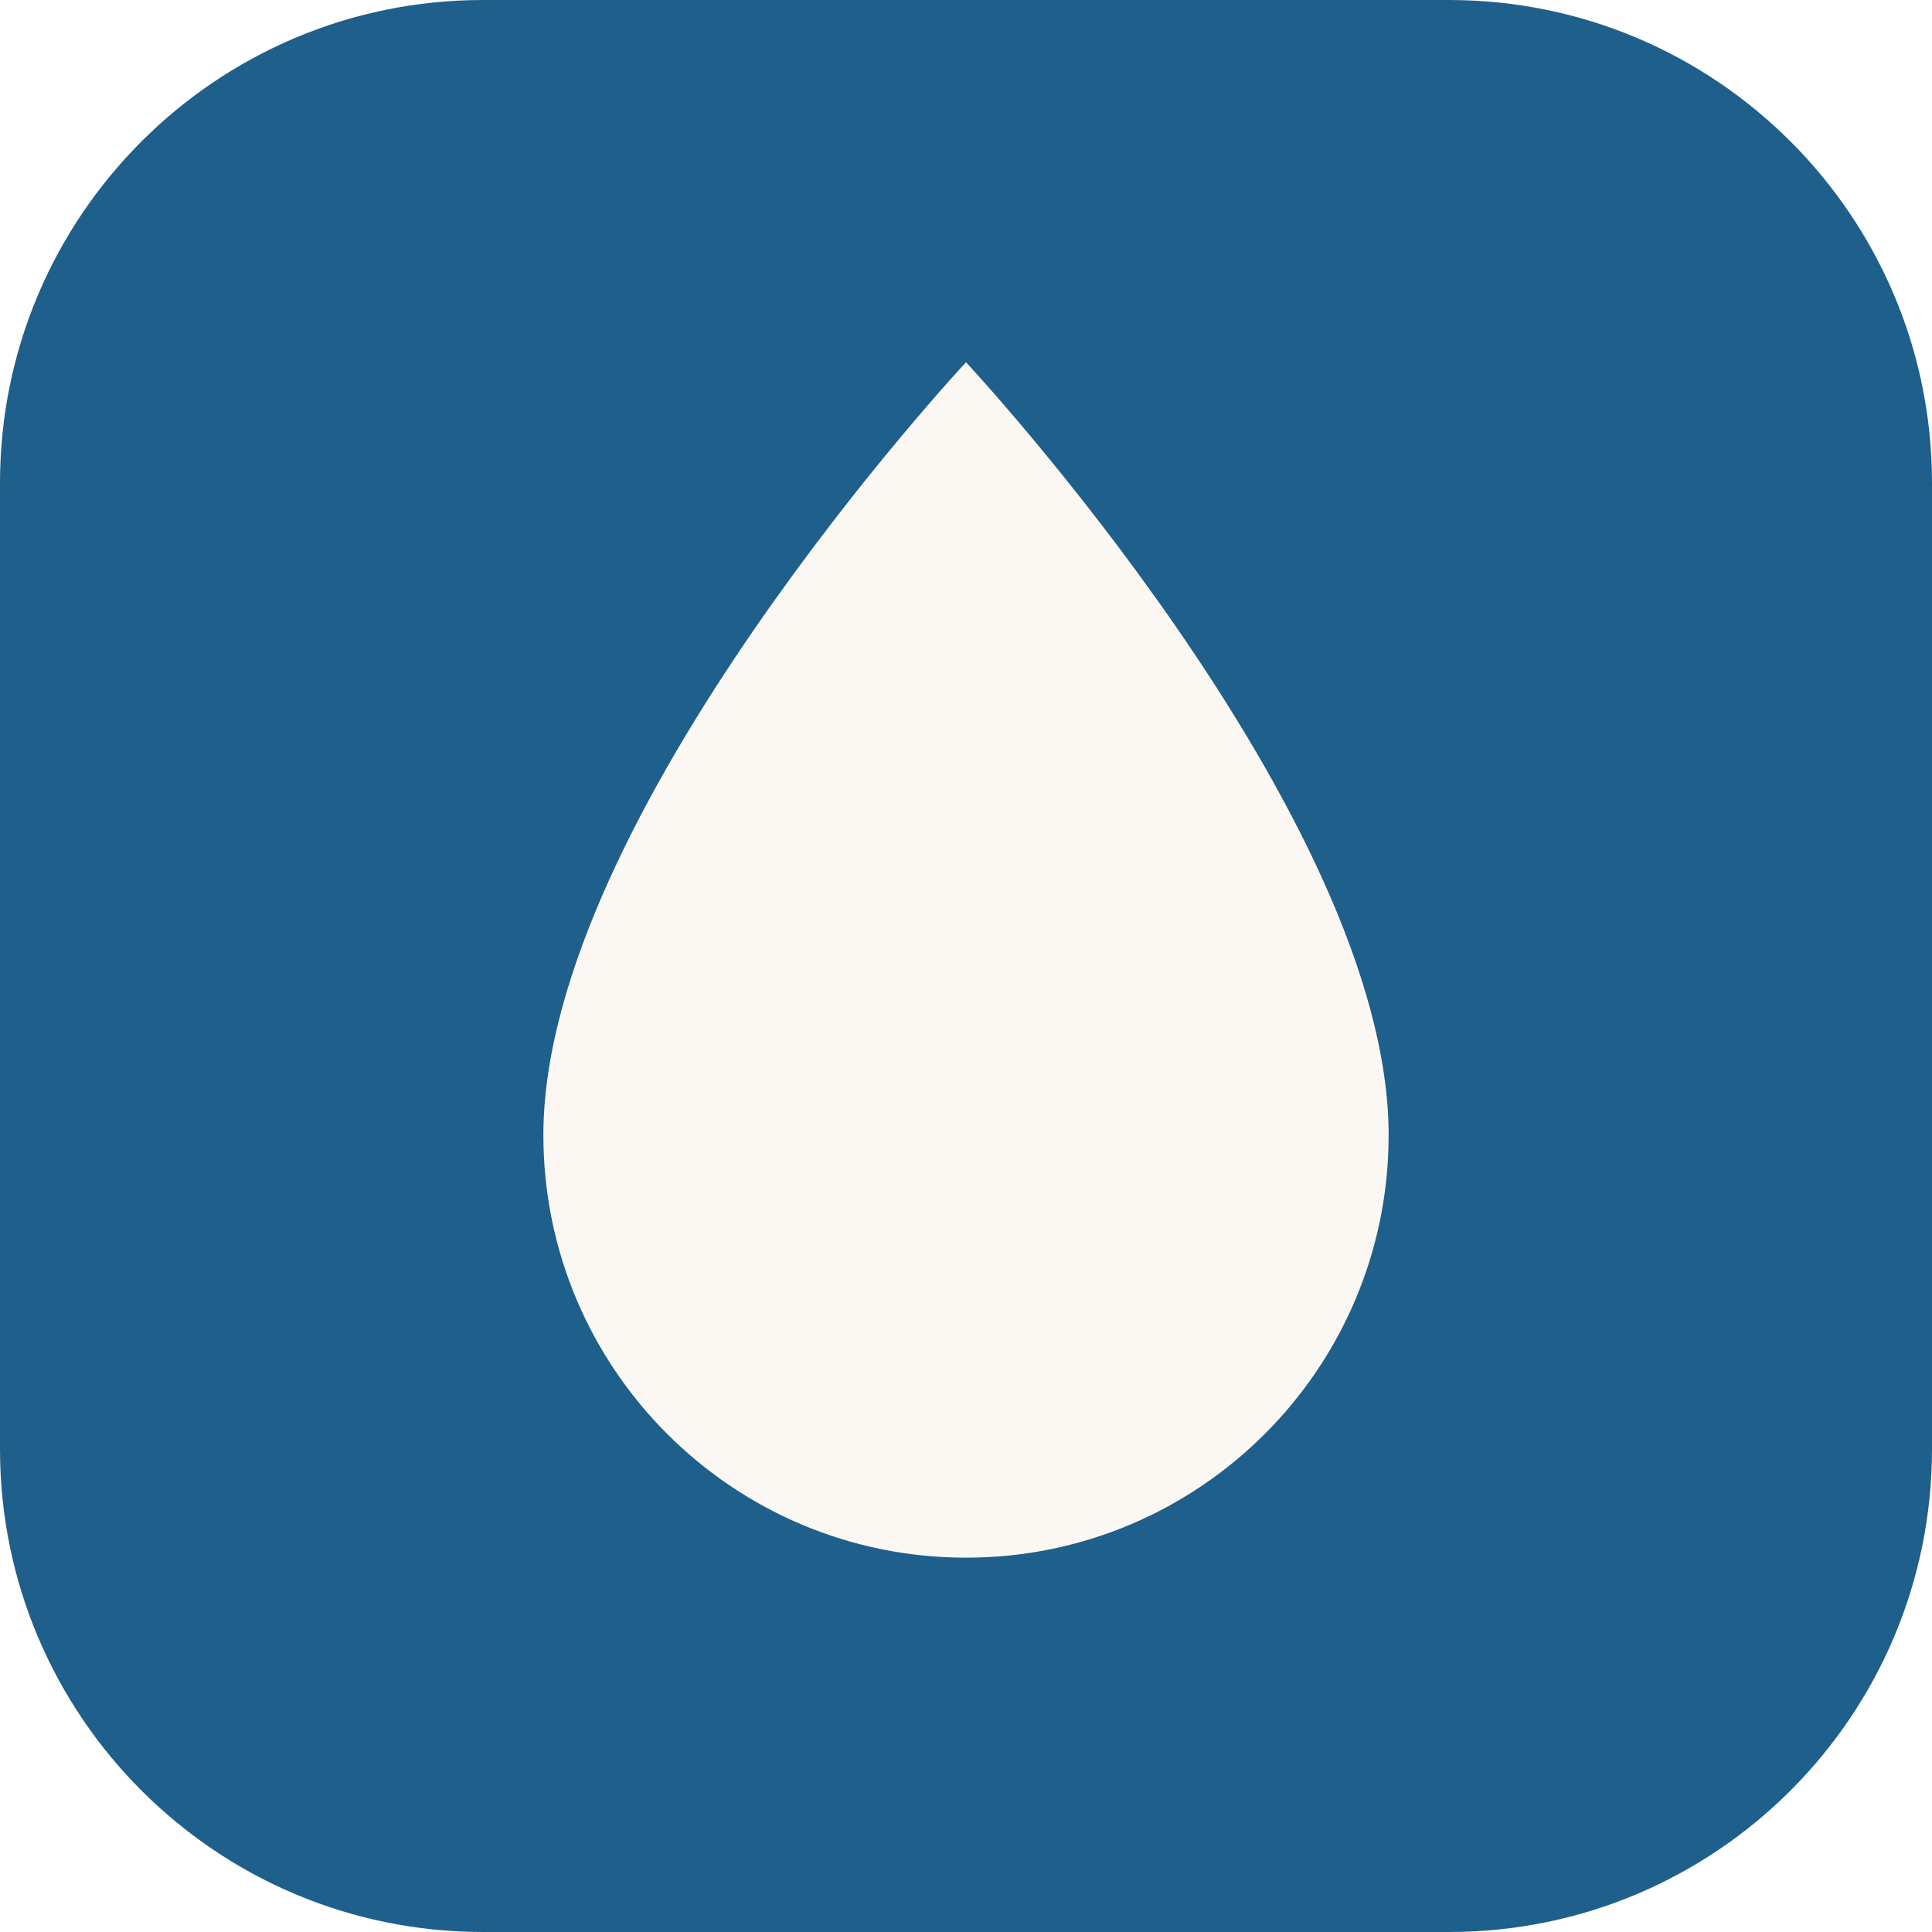
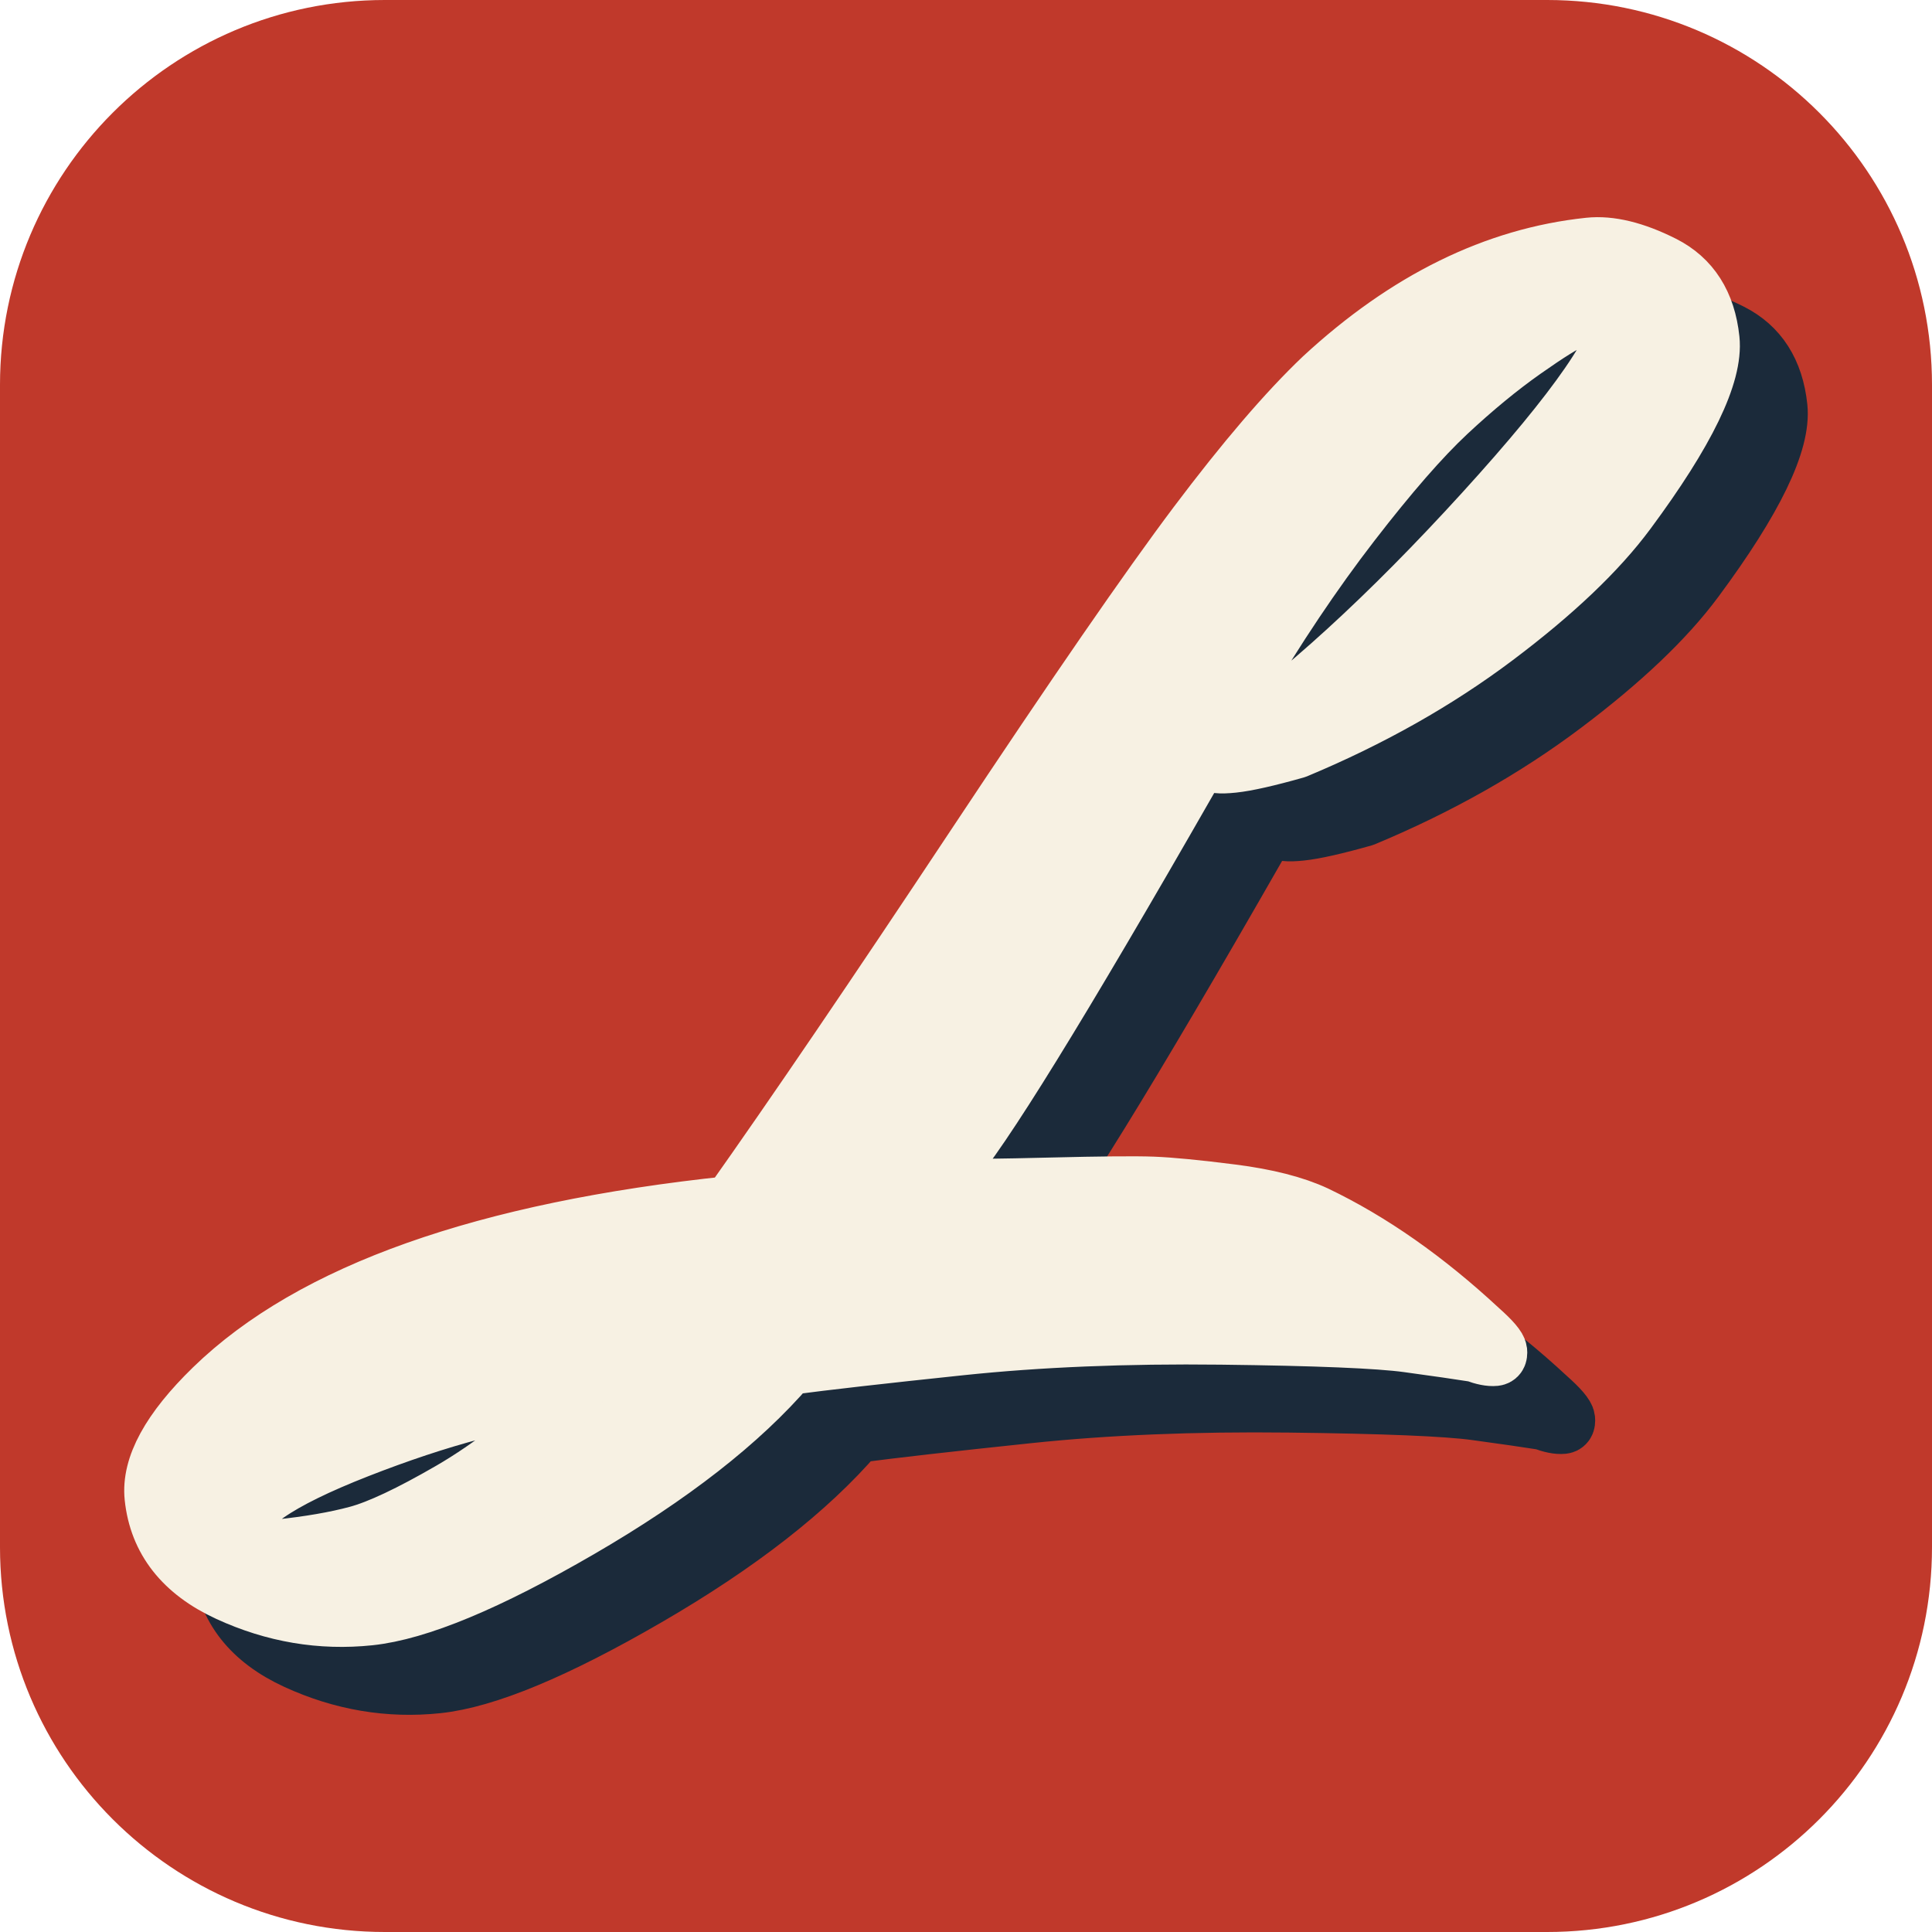
- <svg xmlns="http://www.w3.org/2000/svg" viewBox="0 0 32 32">
-   <rect width="32" height="32" rx="8" fill="#1f5f8b" />
-   <path d="M16 6s7 7.5 7 12.8a7 7 0 0 1-14 0C9 13.5 16 6 16 6z" fill="#fbf8f3" />
+ <svg xmlns="http://www.w3.org/2000/svg" viewBox="0 0 512 512">
+   <rect width="512" height="512" rx="102" fill="#c0392b" />
+   <path fill="#1b2a3a" stroke="#1b2a3a" stroke-width="15" stroke-linejoin="round" d="M211.63 337.15Q236.85 301.52 276.43 241.85Q316.01 182.19 335.06 156.86Q354.12 131.53 368.38 117.96Q401.74 87.1 439.13 83.17Q447.49 82.3 458.74 87.95Q469.99 93.61 471.5 107.93Q472.96 121.85 449.36 153.69Q437.74 169.39 414.44 186.92Q391.15 204.45 361.48 216.82Q350.15 220.03 344.78 220.59Q339.41 221.15 339.28 219.96Q339.16 218.77 341.78 216.88Q373.27 195.07 410.95 153.71Q448.63 112.34 447.42 100.8Q447.25 99.21 445.07 99.44Q442.88 99.67 440.38 100.74Q437.87 101.81 434.77 102.94Q431.68 104.07 421.94 110.92Q412.2 117.78 401.76 127.52Q391.32 137.27 376.28 156.75Q361.23 176.23 346.55 201.1Q290.57 299.89 273.29 323.02Q270.49 326.94 266.26 332.61Q276.33 332.76 296.39 332.26Q316.44 331.76 323.51 332.02Q330.58 332.29 344.44 334.05Q358.3 335.81 366.75 339.75Q388.78 350.3 410.17 370.17Q415.05 374.49 415.22 376.08Q415.39 377.67 414.19 377.8Q412.2 378 408.85 376.75Q402.72 375.78 391.09 374.19Q379.46 372.6 341.6 372.15Q303.75 371.71 272.52 374.99Q241.29 378.27 227.01 380.17Q208.02 402.28 171.63 423.4Q135.24 444.52 115.94 446.55Q96.65 448.58 78.48 440.23Q60.31 431.88 58.51 414.78Q57.21 402.44 74.36 385.76Q113.77 347.43 211.63 337.15ZM81.6 424.01Q82.02 427.99 91.69 428.18Q104.02 426.89 112.63 424.57Q121.23 422.26 137.35 412.93Q153.46 403.59 170.61 386.91Q145.15 389.58 112.89 402.22Q80.64 414.86 81.6 424.01Z" />
+   <path fill="#f7f1e3" stroke="#f7f1e3" stroke-width="15" stroke-linejoin="round" d="M193.63 319.15Q218.85 283.52 258.43 223.85Q298.01 164.19 317.06 138.86Q336.12 113.53 350.38 99.96Q383.74 69.1 421.13 65.17Q429.49 64.3 440.74 69.95Q451.99 75.61 453.5 89.93Q454.96 103.85 431.36 135.69Q419.74 151.39 396.44 168.92Q373.15 186.45 343.48 198.82Q332.15 202.03 326.78 202.59Q321.41 203.15 321.28 201.96Q321.16 200.77 323.78 198.88Q355.27 177.07 392.95 135.71Q430.63 94.34 429.42 82.8Q429.25 81.21 427.07 81.44Q424.88 81.67 422.38 82.74Q419.87 83.81 416.77 84.94Q413.68 86.07 403.94 92.92Q394.2 99.78 383.76 109.52Q373.32 119.27 358.28 138.75Q343.23 158.23 328.55 183.1Q272.57 281.89 255.29 305.02Q252.49 308.94 248.26 314.61Q258.33 314.76 278.39 314.26Q298.44 313.76 305.51 314.02Q312.58 314.29 326.44 316.05Q340.3 317.81 348.75 321.75Q370.78 332.3 392.17 352.17Q397.05 356.49 397.22 358.08Q397.39 359.67 396.19 359.8Q394.2 360 390.85 358.75Q384.72 357.78 373.09 356.19Q361.46 354.6 323.6 354.15Q285.75 353.71 254.52 356.99Q223.29 360.27 209.01 362.17Q190.02 384.28 153.63 405.4Q117.24 426.52 97.94 428.55Q78.65 430.58 60.48 422.23Q42.31 413.88 40.51 396.78Q39.21 384.44 56.36 367.76Q95.77 329.43 193.63 319.15ZM63.6 406.01Q64.02 409.99 73.69 410.18Q86.02 408.89 94.63 406.57Q103.23 404.26 119.35 394.93Q135.46 385.59 152.61 368.91Q127.15 371.58 94.89 384.22Q62.64 396.86 63.6 406.01Z" />
</svg>
